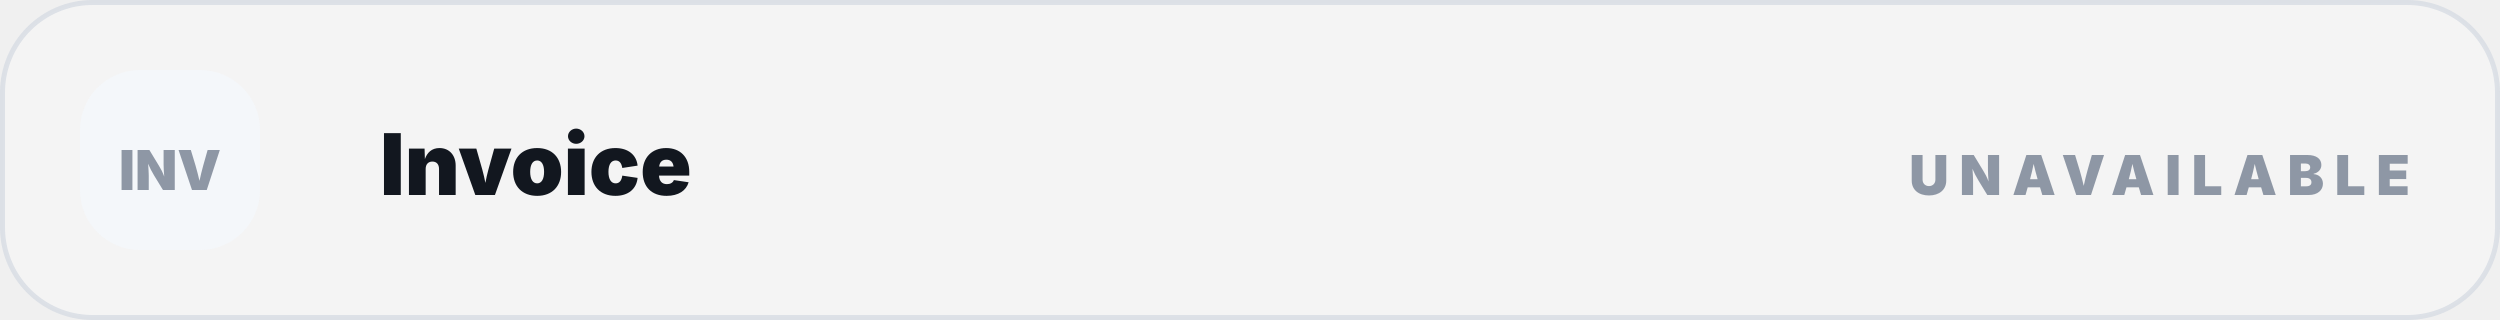
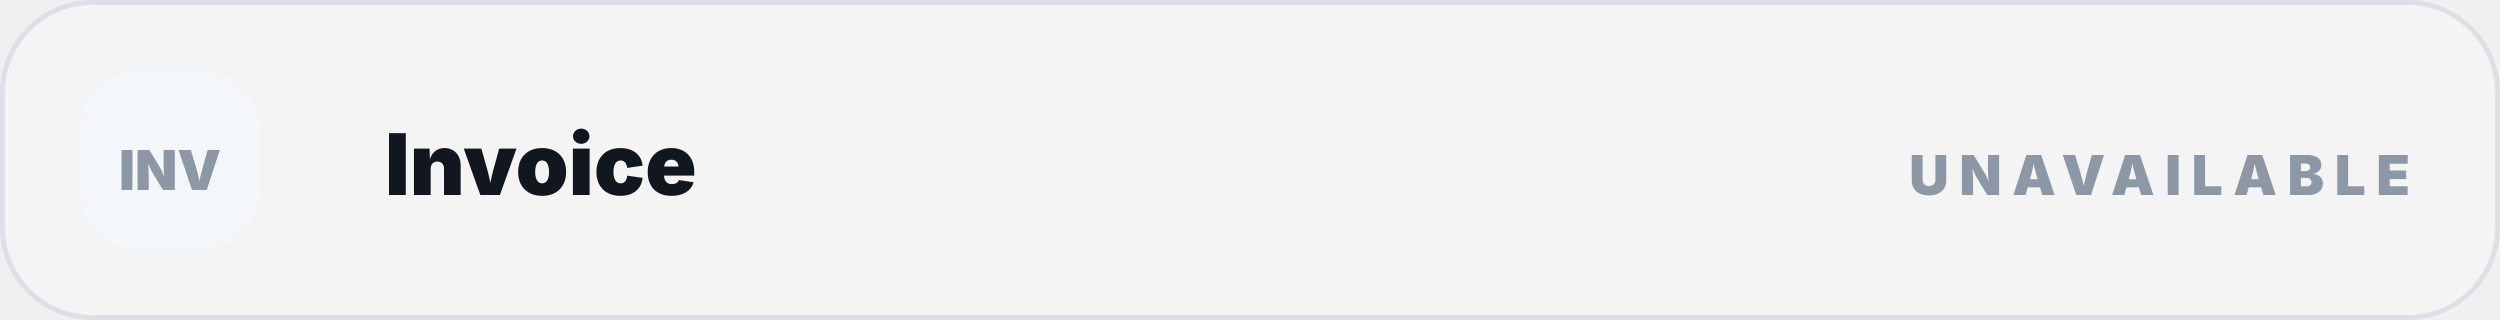
<svg xmlns="http://www.w3.org/2000/svg" viewBox="0 0 500 64">
  <rect x="0.5" y="0.5" width="499" height="63" rx="18" fill="#ffffff" fill-opacity=".26" stroke="#d6dbe3" stroke-opacity=".78" />
  <rect x="16" y="14" width="36" height="36" rx="12" fill="#f4f7fb" fill-opacity=".82" />
  <text x="34" y="38" text-anchor="middle" font-family="Inter,Arial,sans-serif" font-size="11" font-weight="900" fill="#8e97a5">INV</text>
-   <text x="76" y="39" font-family="Inter,Arial,sans-serif" font-size="17" font-weight="900" fill="#12171f">Invoice</text>
+   <text x="77" y="39" font-family="Inter,Arial,sans-serif" font-size="17" font-weight="900" fill="#12171f">Invoice</text>
  <text x="482" y="39" text-anchor="end" font-family="Inter,Arial,sans-serif" font-size="11" font-weight="900" letter-spacing="2.1" fill="#8e97a5">UNAVAILABLE</text>
</svg>
